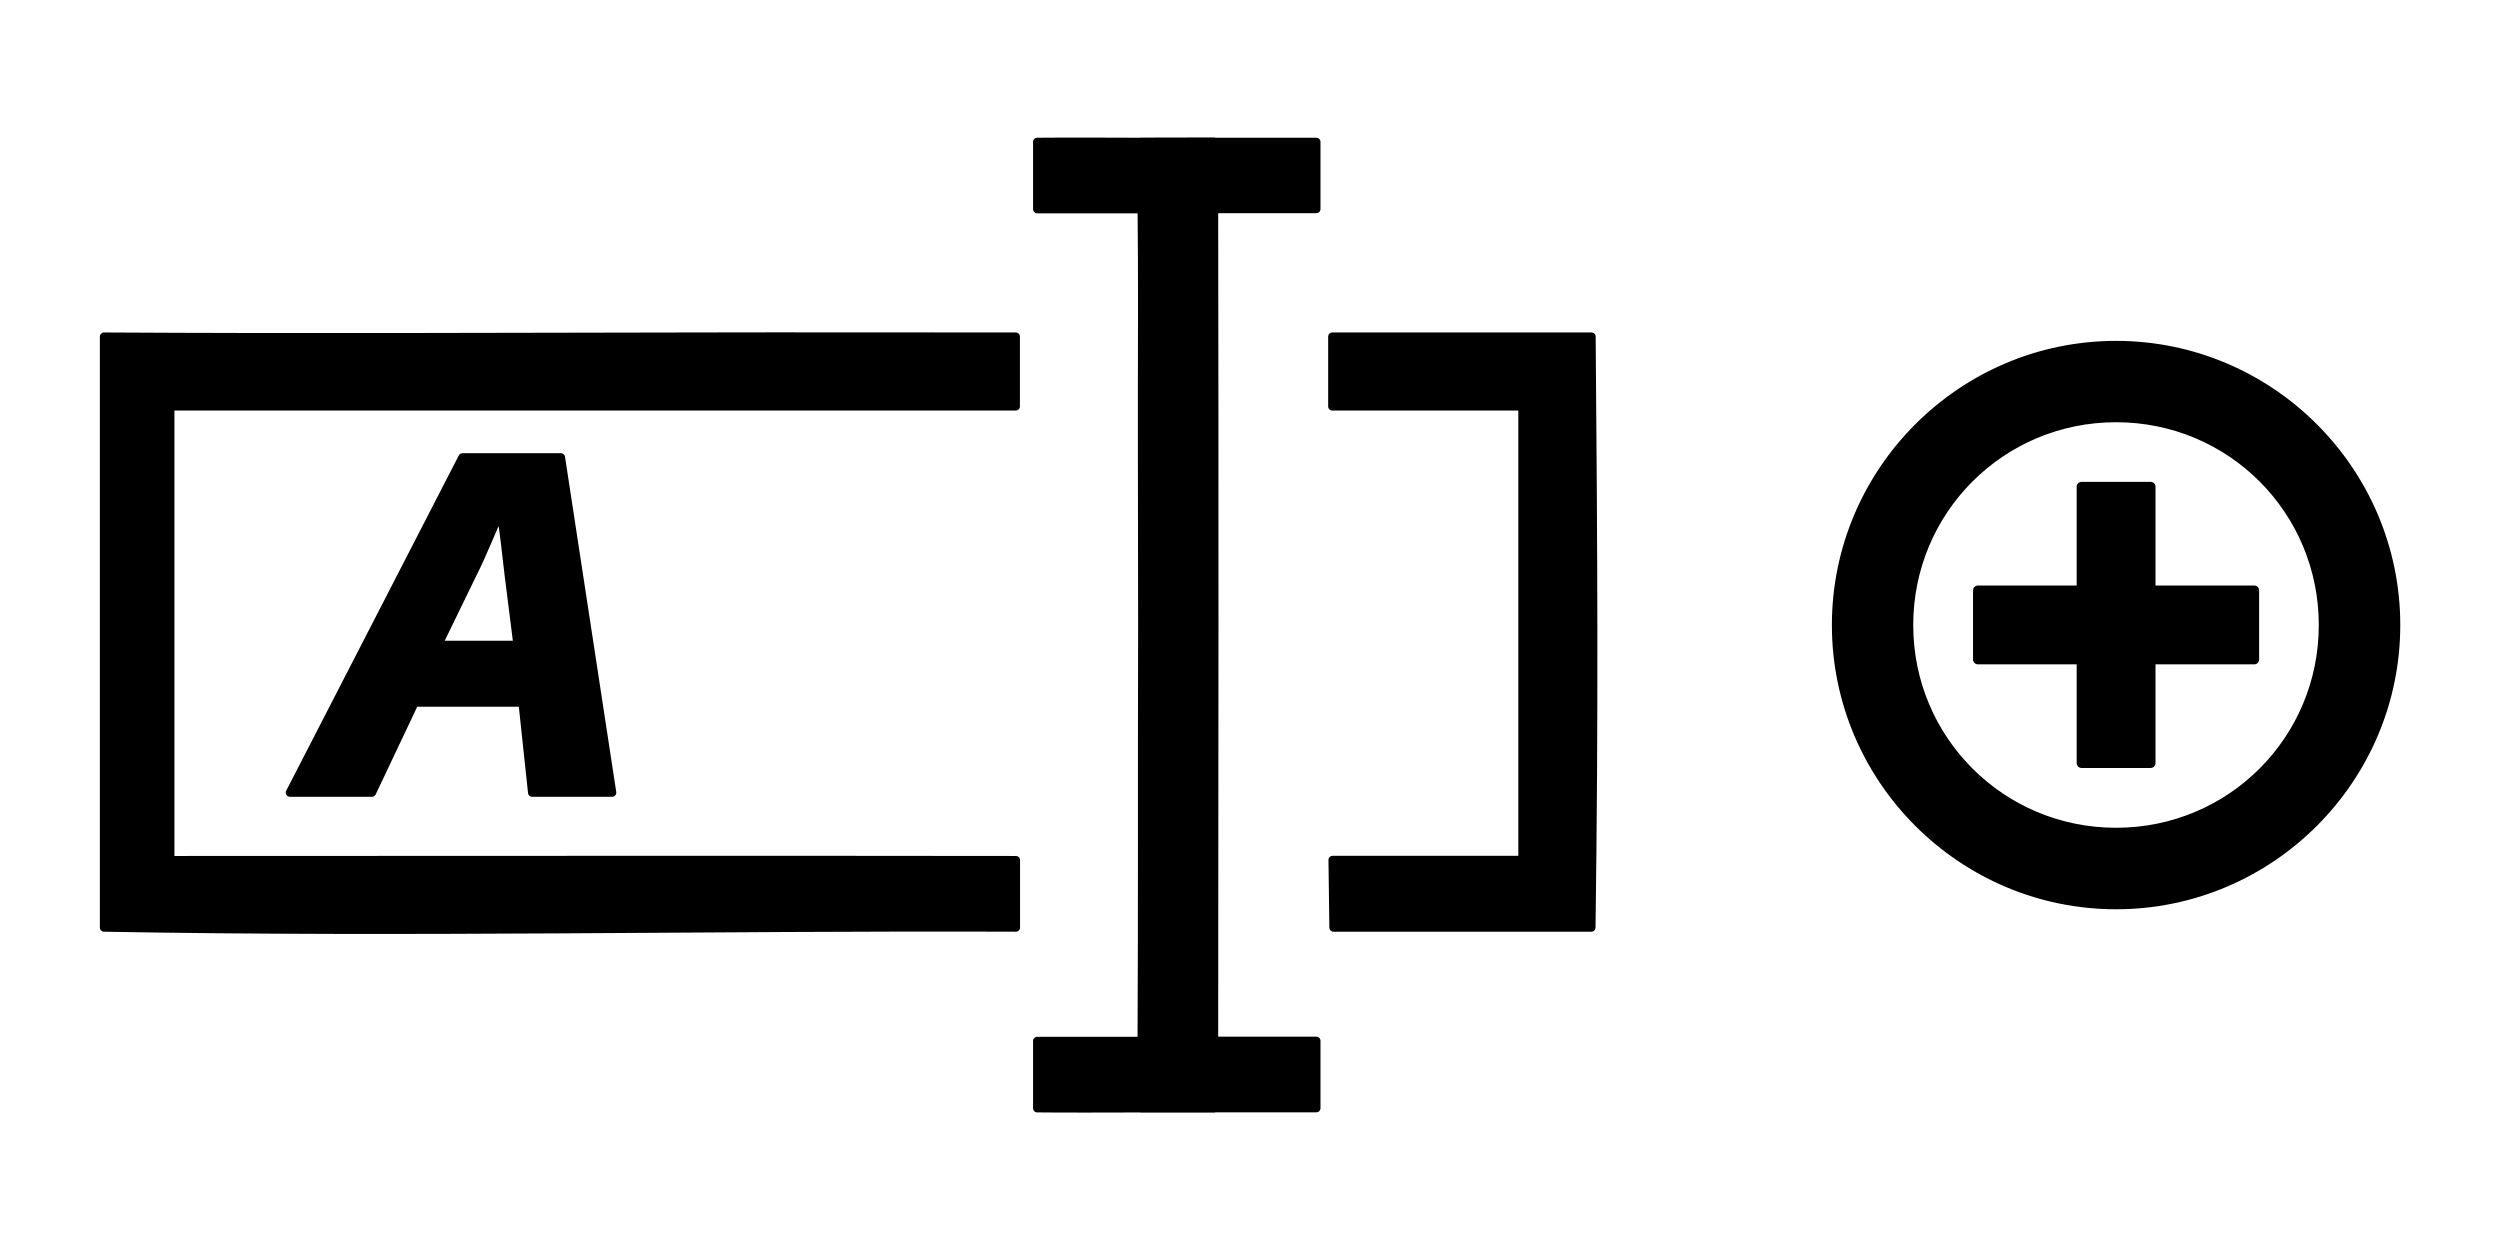
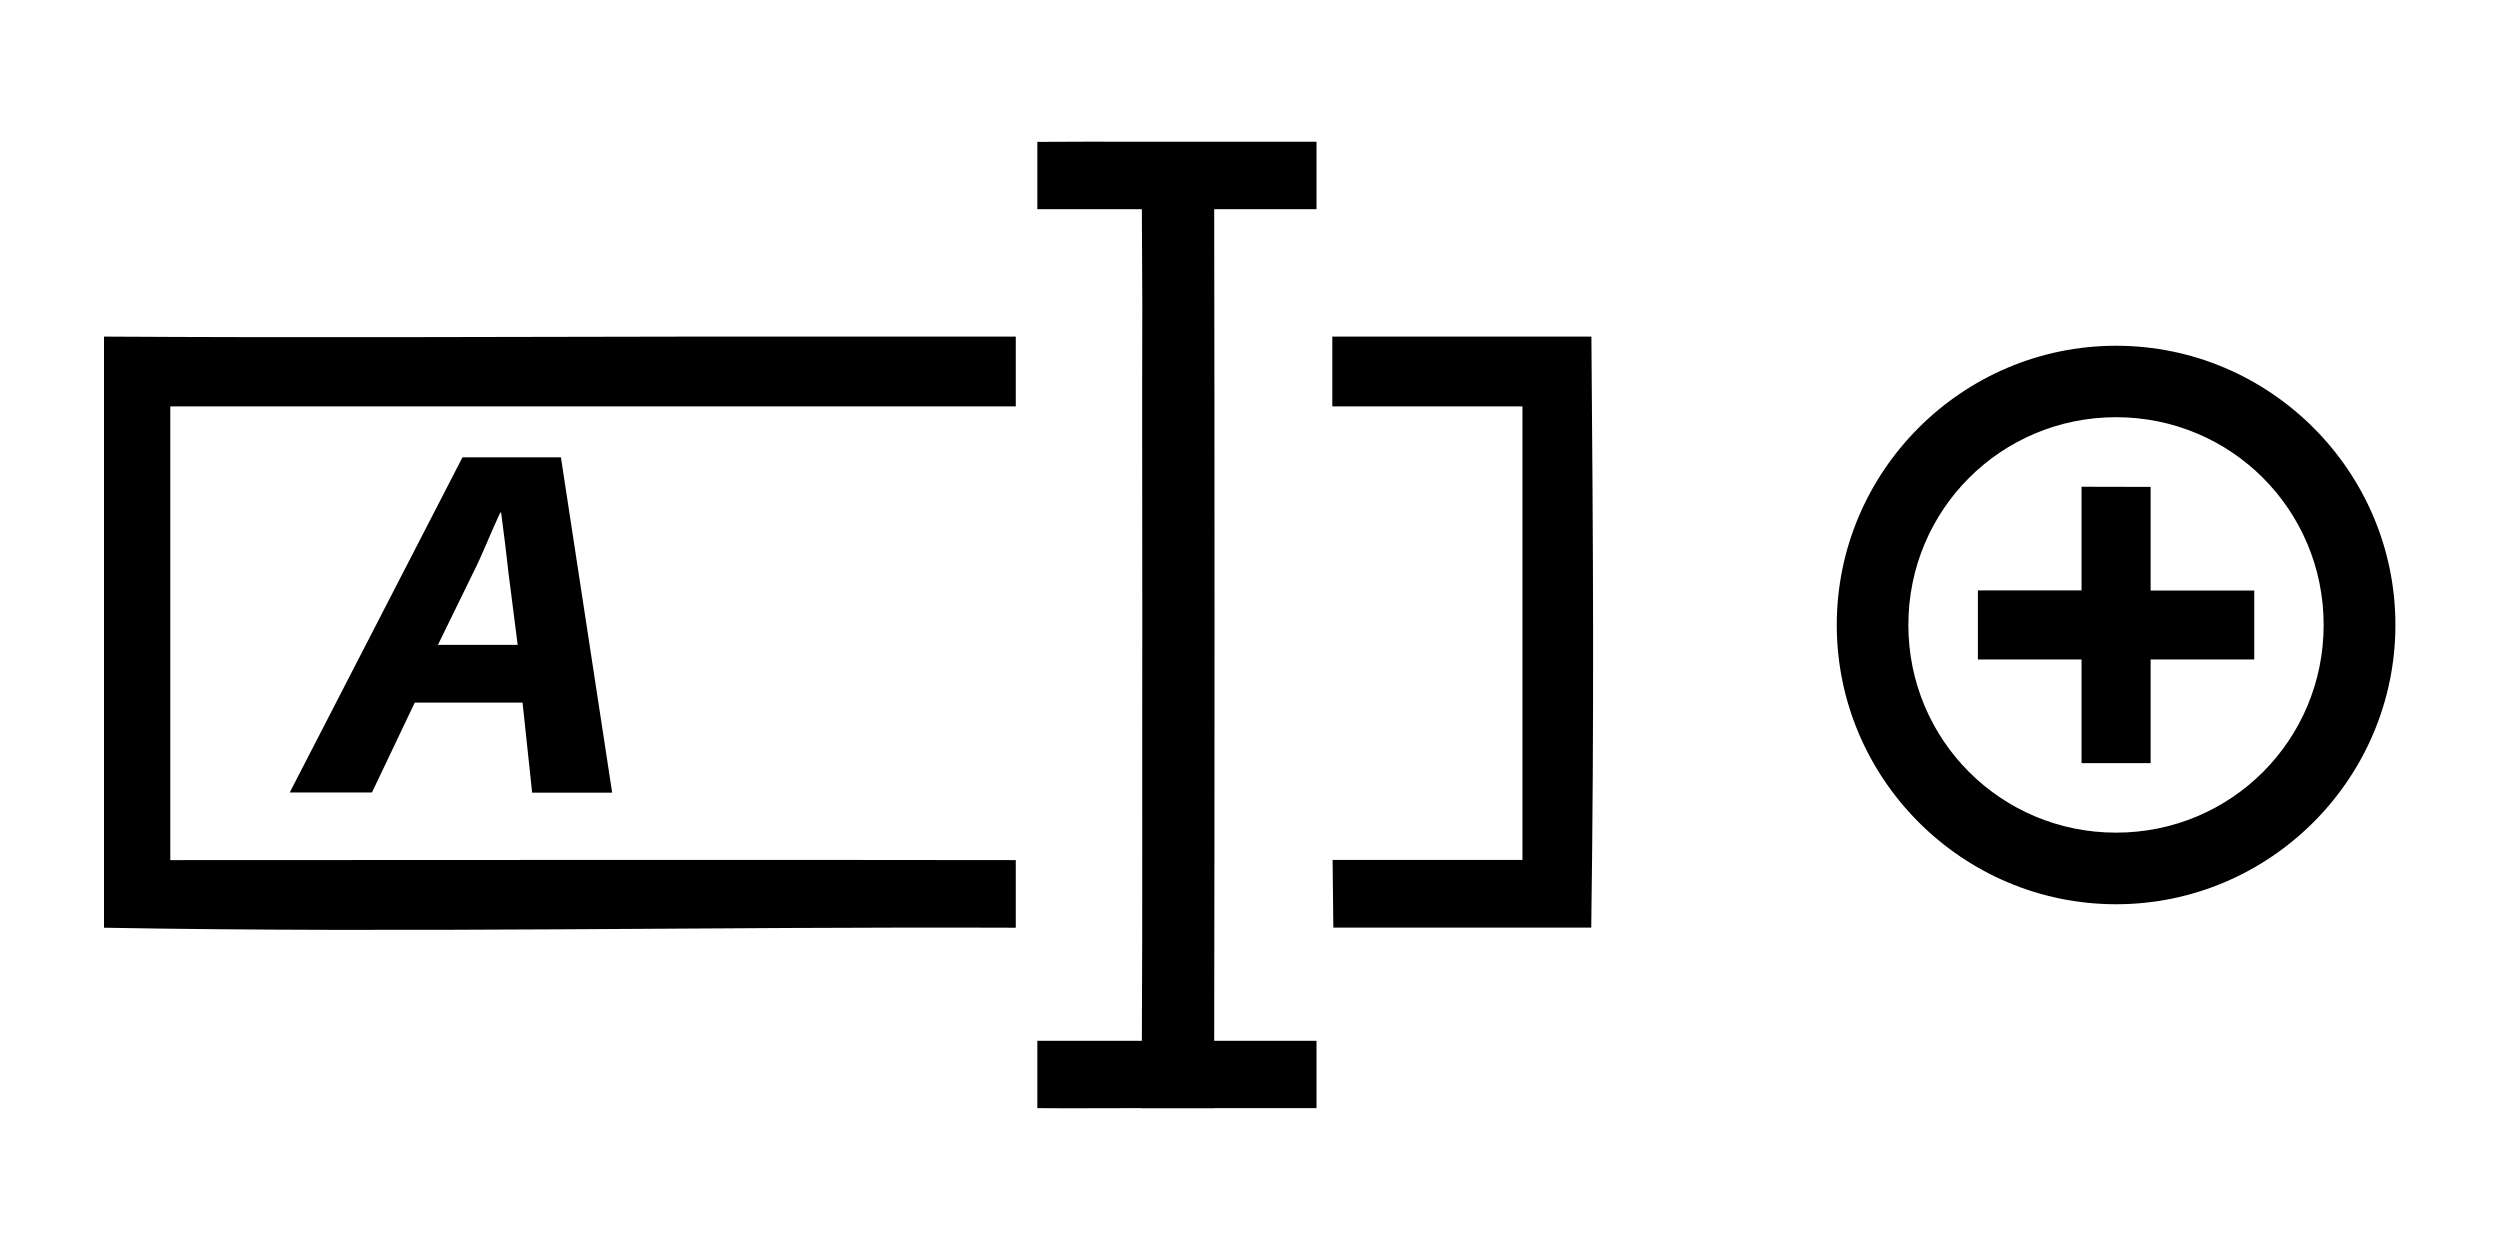
- <svg xmlns="http://www.w3.org/2000/svg" width="64" height="32" version="1.1" viewBox="0 0 16.933 8.467" id="svg37">
-   <defs id="defs13">
-     <filter id="filter941" x="-0.11" width="1.25" style="color-interpolation-filters:sRGB">
-       <feFlood flood-color="rgb(0,0,0)" flood-opacity=".498" result="flood" id="feFlood2" />
-       <feComposite in="flood" in2="SourceGraphic" operator="in" result="composite1" id="feComposite4" />
-       <feGaussianBlur in="composite1" result="blur" stdDeviation="0.3" id="feGaussianBlur6" />
-       <feOffset dx="0" dy="0" result="offset" id="feOffset8" />
-       <feComposite in="offset" in2="SourceGraphic" operator="out" result="composite2" id="feComposite10" />
-     </filter>
-     <filter style="color-interpolation-filters:sRGB" id="filter950">
-       <feFlood flood-opacity="0.498" flood-color="rgb(0,0,0)" result="flood" id="feFlood940" />
-       <feComposite in="flood" in2="SourceGraphic" operator="in" result="composite1" id="feComposite942" />
-       <feGaussianBlur in="composite1" stdDeviation="0.6" result="blur" id="feGaussianBlur944" />
-       <feOffset dx="0" dy="0" result="offset" id="feOffset946" />
-       <feComposite in="offset" in2="SourceGraphic" operator="out" result="fbSourceGraphic" id="feComposite948" />
-       <feColorMatrix result="fbSourceGraphicAlpha" in="fbSourceGraphic" values="0 0 0 -1 0 0 0 0 -1 0 0 0 0 -1 0 0 0 0 1 0" id="feColorMatrix952" />
-       <feFlood id="feFlood954" flood-opacity="0.498" flood-color="rgb(0,0,0)" result="flood" in="fbSourceGraphic" />
-       <feComposite in2="fbSourceGraphic" id="feComposite956" in="flood" operator="in" result="composite1" />
-       <feGaussianBlur id="feGaussianBlur958" in="composite1" stdDeviation="0.3" result="blur" />
-       <feOffset id="feOffset960" dx="0" dy="0" result="offset" />
-       <feComposite in2="fbSourceGraphic" id="feComposite962" in="offset" operator="out" result="fbSourceGraphic" />
-       <feColorMatrix result="fbSourceGraphicAlpha" in="fbSourceGraphic" values="0 0 0 -1 0 0 0 0 -1 0 0 0 0 -1 0 0 0 0 1 0" id="feColorMatrix964" />
-       <feFlood id="feFlood966" flood-opacity="0.498" flood-color="rgb(0,0,0)" result="flood" in="fbSourceGraphic" />
-       <feComposite in2="fbSourceGraphic" id="feComposite968" in="flood" operator="in" result="composite1" />
-       <feGaussianBlur id="feGaussianBlur970" in="composite1" stdDeviation="0.5" result="blur" />
-       <feOffset id="feOffset972" dx="0" dy="0" result="offset" />
-       <feComposite in2="fbSourceGraphic" id="feComposite974" in="offset" operator="out" result="fbSourceGraphic" />
-       <feColorMatrix result="fbSourceGraphicAlpha" in="fbSourceGraphic" values="0 0 0 -1 0 0 0 0 -1 0 0 0 0 -1 0 0 0 0 1 0" id="feColorMatrix976" />
-       <feFlood id="feFlood978" flood-opacity="0.498" flood-color="rgb(0,0,0)" result="flood" in="fbSourceGraphic" />
-       <feComposite in2="fbSourceGraphic" id="feComposite980" in="flood" operator="in" result="composite1" />
-       <feGaussianBlur id="feGaussianBlur982" in="composite1" stdDeviation="0.5" result="blur" />
-       <feOffset id="feOffset984" dx="0" dy="0" result="offset" />
-       <feComposite in2="fbSourceGraphic" id="feComposite986" in="offset" operator="out" result="fbSourceGraphic" />
-       <feColorMatrix result="fbSourceGraphicAlpha" in="fbSourceGraphic" values="0 0 0 -1 0 0 0 0 -1 0 0 0 0 -1 0 0 0 0 1 0" id="feColorMatrix988" />
-       <feFlood id="feFlood990" flood-opacity="0.498" flood-color="rgb(0,0,0)" result="flood" in="fbSourceGraphic" />
-       <feComposite in2="fbSourceGraphic" id="feComposite992" in="flood" operator="in" result="composite1" />
-       <feGaussianBlur id="feGaussianBlur994" in="composite1" stdDeviation="0.5" result="blur" />
-       <feOffset id="feOffset996" dx="0" dy="0" result="offset" />
-       <feComposite in2="fbSourceGraphic" id="feComposite998" in="offset" operator="out" result="composite2" />
-     </filter>
-     <filter style="color-interpolation-filters:sRGB" id="filter1046">
-       <feFlood flood-opacity="0.498" flood-color="rgb(0,0,0)" result="flood" id="feFlood1036" />
-       <feComposite in="flood" in2="SourceGraphic" operator="in" result="composite1" id="feComposite1038" />
-       <feGaussianBlur in="composite1" stdDeviation="0.2" result="blur" id="feGaussianBlur1040" />
-       <feOffset dx="0" dy="0" result="offset" id="feOffset1042" />
-       <feComposite in="offset" in2="SourceGraphic" operator="out" result="composite2" id="feComposite1044" />
-     </filter>
-   </defs>
-   <path id="path1059" style="color:#000000;font-variant-ligatures:normal;font-variant-position:normal;font-variant-caps:normal;font-variant-numeric:normal;font-variant-alternates:normal;font-feature-settings:normal;text-indent:0;text-decoration:none;text-decoration-line:none;text-decoration-style:solid;text-decoration-color:#000000;text-transform:none;text-orientation:mixed;dominant-baseline:auto;white-space:normal;shape-padding:0;isolation:auto;mix-blend-mode:normal;solid-color:#000000;stroke:#000000;stroke-width:0.066;stroke-linecap:round;stroke-linejoin:round;paint-order:stroke fill markers;color-rendering:auto;image-rendering:auto;shape-rendering:auto" d="m 14.099,3.297 v 0.702 h -0.702 v 0.468 h 0.702 v 0.702 h 0.468 V 4.467 h 0.702 V 3.999 H 14.567 V 3.297 Z m 0.234,-0.955 c -1.042,0 -1.892,0.85 -1.892,1.892 0,1.042 0.85,1.892 1.892,1.892 1.042,0 1.892,-0.85 1.892,-1.892 0,-1.042 -0.85,-1.892 -1.892,-1.892 z m 0,0.485 c 0.78,0 1.406,0.627 1.406,1.407 0,0.78 -0.627,1.406 -1.406,1.406 -0.78,0 -1.407,-0.627 -1.407,-1.406 0,-0.78 0.627,-1.407 1.407,-1.407 z" />
-   <path id="path1071" style="color:#000000;font-variant-ligatures:normal;font-variant-position:normal;font-variant-caps:normal;font-variant-numeric:normal;font-variant-alternates:normal;font-feature-settings:normal;text-indent:0;text-decoration:none;text-decoration-line:none;text-decoration-style:solid;text-decoration-color:#000000;text-transform:none;text-orientation:mixed;dominant-baseline:auto;white-space:normal;shape-padding:0;isolation:auto;mix-blend-mode:normal;solid-color:#000000;stroke:#000000;stroke-width:0.056;stroke-linecap:round;stroke-linejoin:round;paint-order:stroke fill markers;color-rendering:auto;image-rendering:auto;shape-rendering:auto" d="M 3.132,3.098 1.963,5.369 H 2.519 L 2.808,4.759 H 3.539 L 3.604,5.369 H 4.146 L 3.799,3.098 Z m 0.256,0.374 h 0.006 c 0.017,0.128 0.037,0.29 0.05,0.411 l 0.061,0.485 H 2.967 L 3.203,3.883 C 3.27,3.751 3.327,3.6 3.388,3.472 Z M 4.694,2.28 c -1.33,0.002 -2.66,0.008 -3.99,0 v 4.003 c 2.059,0.038 4.118,-0.008 6.177,0 V 5.826 c -1.909,-0.003 -3.818,3.916e-4 -5.728,0 V 2.753 H 6.88 V 2.28 c -0.729,7.585e-4 -1.458,-0.002 -2.187,0 z M 9.024,2.753 H 10.312 V 5.825 H 9.026 c 0.002,0.153 0.004,0.305 0.006,0.458 h 1.747 c 0.02,-1.466 0.013,-2.537 9.26e-4,-4.003 H 9.024 V 2.753 Z M 7.729,0.96 c 3.2e-6,3.347e-4 1.36e-5,7.5891e-4 1.71e-5,0.001 C 7.505,0.96 7.206,0.959 7.025,0.961 V 1.417 h 0.708 c 0.002,0.212 0.003,0.425 0.003,0.638 -0.002,0.724 -4.272e-4,1.451 7.121e-4,2.179 -0.003,1.016 0.001,1.897 -0.004,2.817 H 7.025 v 0.456 c 0.181,0.002 0.48,0.001 0.704,3.917e-4 -3.5e-6,3.348e-4 -1.39e-5,7.477e-4 -1.67e-5,0.001 h 0.494 v -0.002 H 8.916 V 7.05 H 8.223 c 0.001,-0.925 0.002,-1.869 0.002,-2.817 1.614e-4,-0.948 -3.917e-4,-1.892 -0.002,-2.817 H 8.916 V 0.961 H 8.223 v -0.002 z" />
+ <svg xmlns="http://www.w3.org/2000/svg" width="64" height="32" viewBox="0 0 16.933 8.467">
+   <defs />
+   <path d="M14.099 3.297v.702h-.702v.468h.702v.702h.468v-.702h.702V4h-.702v-.702zm.234-.955c-1.042 0-1.892.85-1.892 1.891 0 1.042.85 1.892 1.892 1.892 1.042 0 1.892-.85 1.892-1.892 0-1.041-.85-1.891-1.892-1.891zm0 .484c.78 0 1.406.628 1.406 1.407 0 .78-.626 1.407-1.406 1.407-.78 0-1.407-.627-1.407-1.407s.627-1.407 1.407-1.407z" color="#000" paint-order="stroke fill markers" />
+   <path d="M3.132 3.098l-1.17 2.27h.557l.29-.609h.73l.065.61h.542l-.347-2.271zm.256.374h.006c.017.128.037.29.05.41l.062.486h-.54l.237-.485c.067-.132.124-.283.185-.411zM4.694 2.28c-1.33.002-2.66.008-3.99 0v4.004c2.058.037 4.118-.008 6.176 0v-.458c-1.909-.003-3.818 0-5.727 0V2.753H6.88V2.28H4.694zm4.33.473h1.288v3.072H9.026l.005.458h1.747c.02-1.466.013-2.536.001-4.003H9.024v.473zM7.73.96s0 0 0 0c-.224 0-.523-.001-.704.001v.456h.708l.003.638c-.002.723 0 1.45 0 2.178-.002 1.016.002 1.897-.003 2.817h-.708v.456c.18.002.48 0 .704 0v.001h.494v-.001h.693V7.05h-.693a1793.522 1793.522 0 000-5.633h.693V.96h-.693V.96z" color="#000" paint-order="stroke fill markers" />
</svg>
